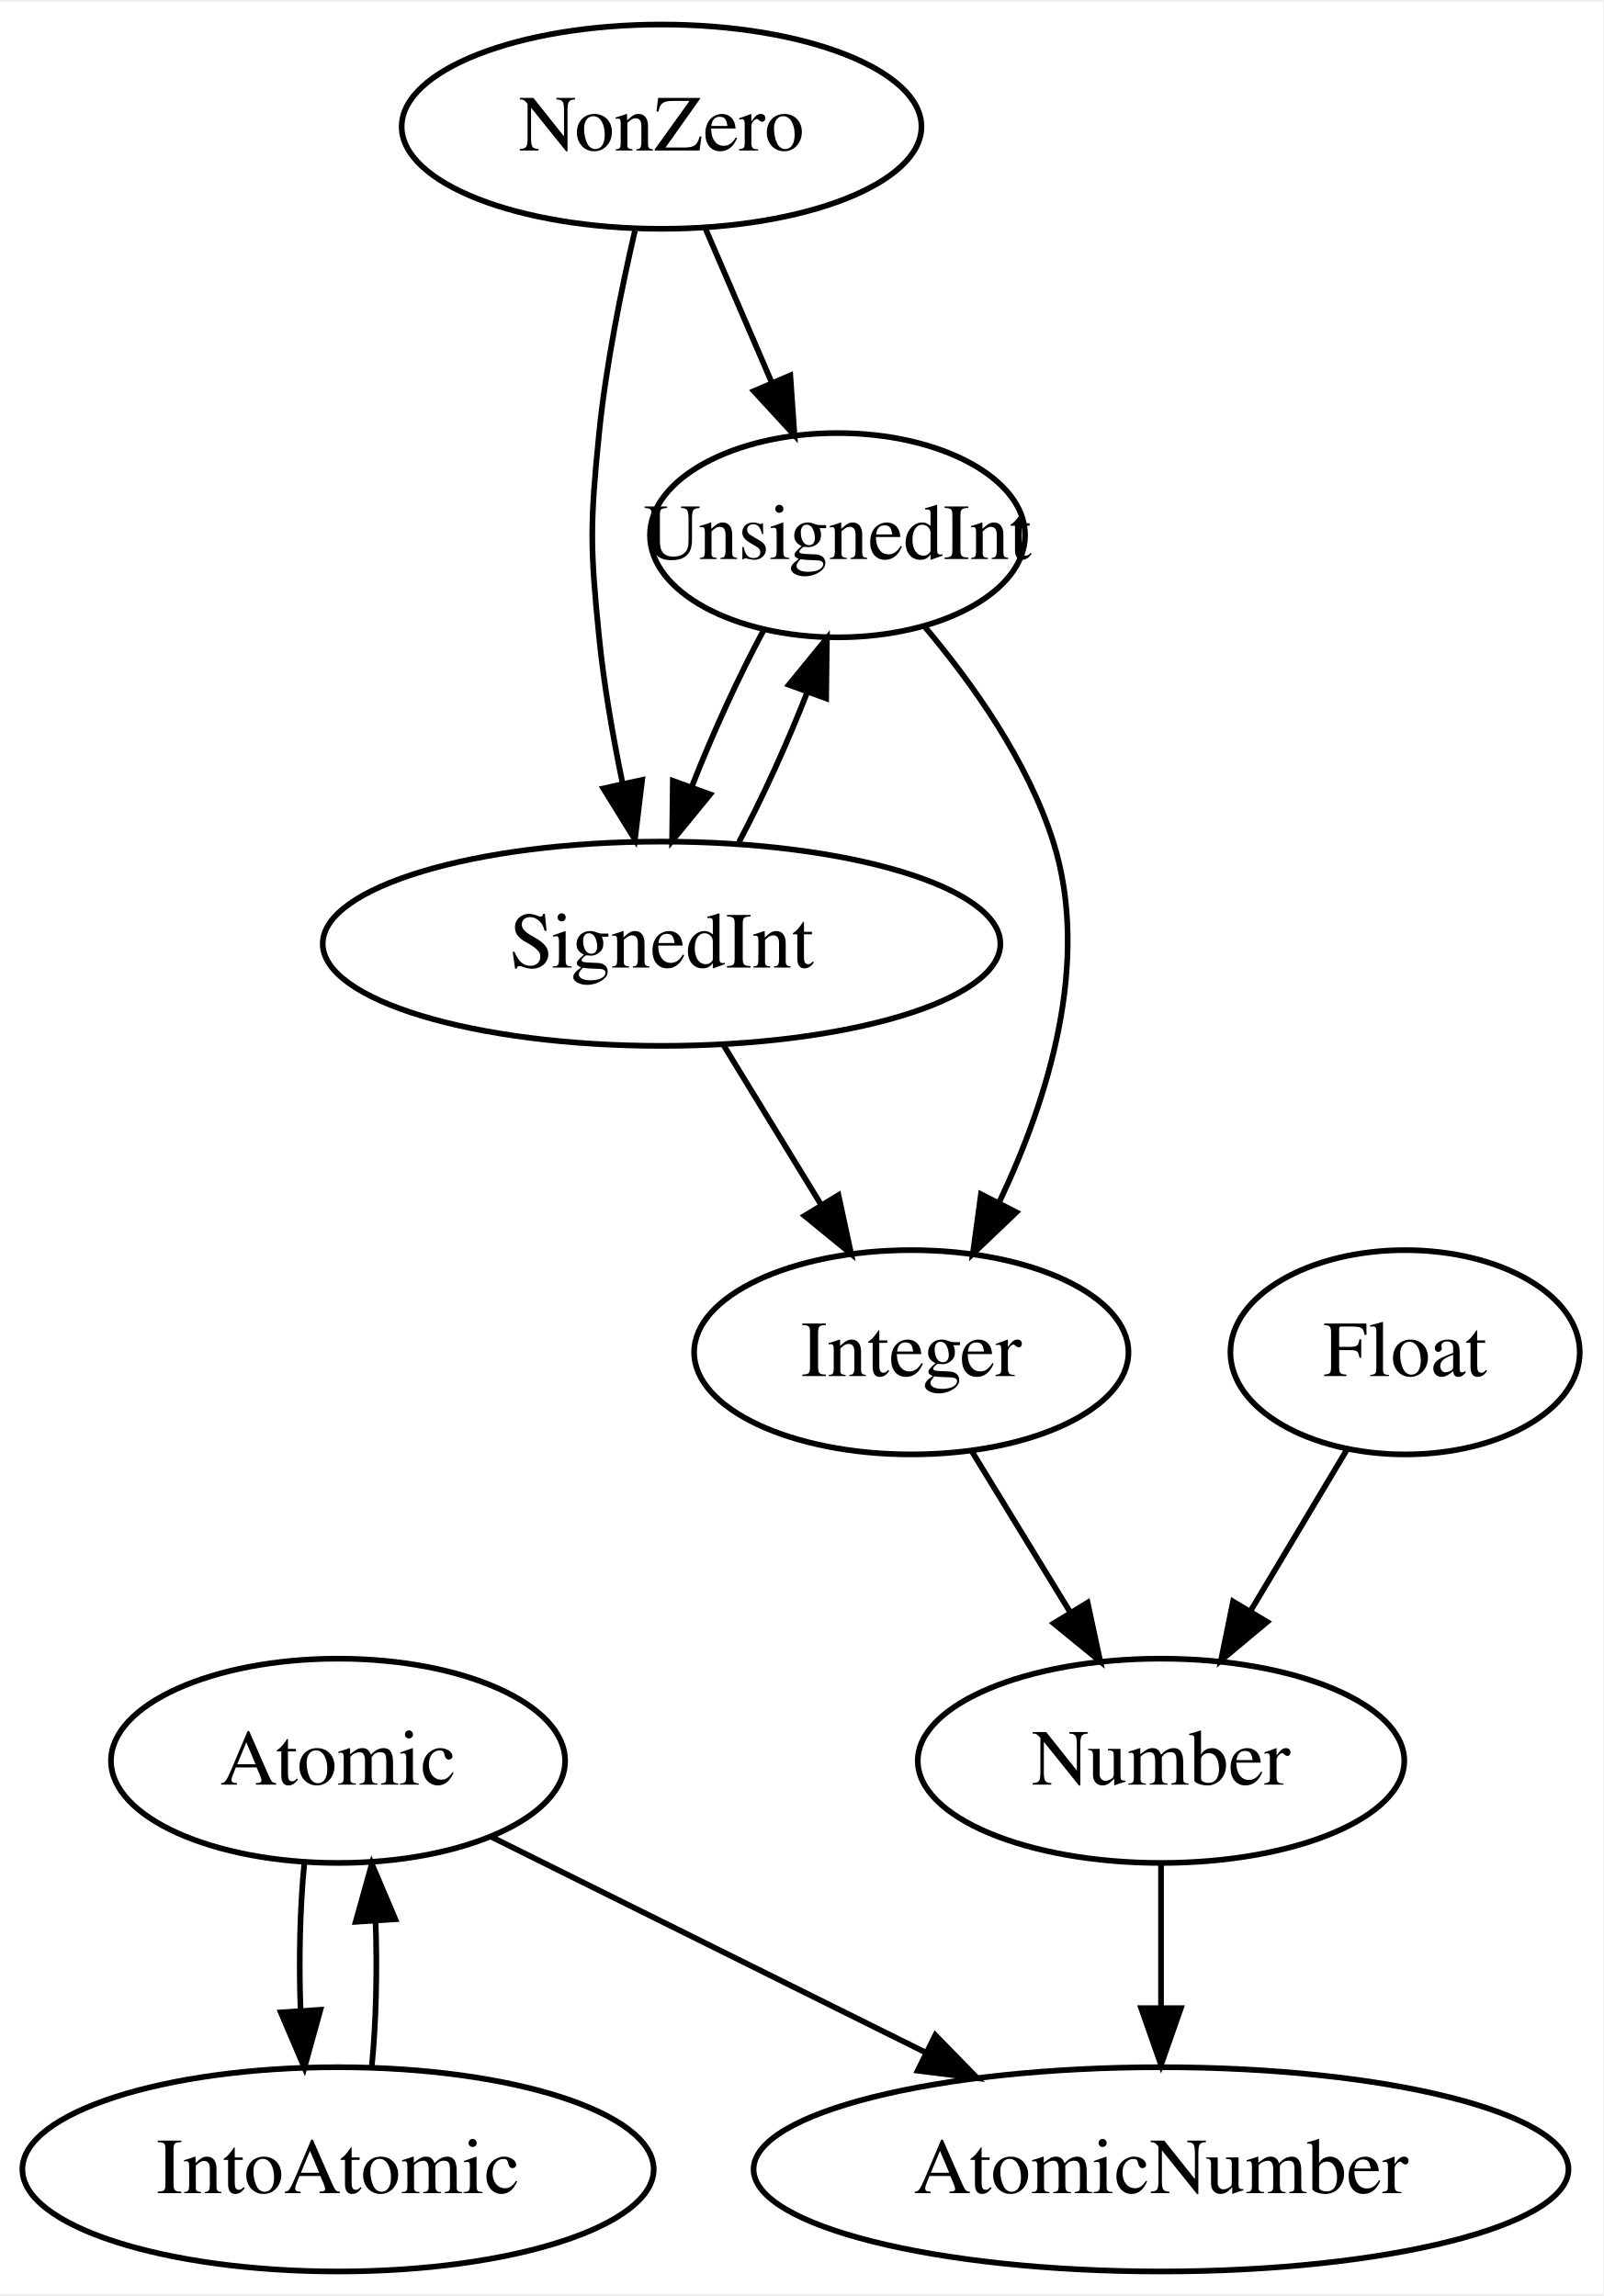
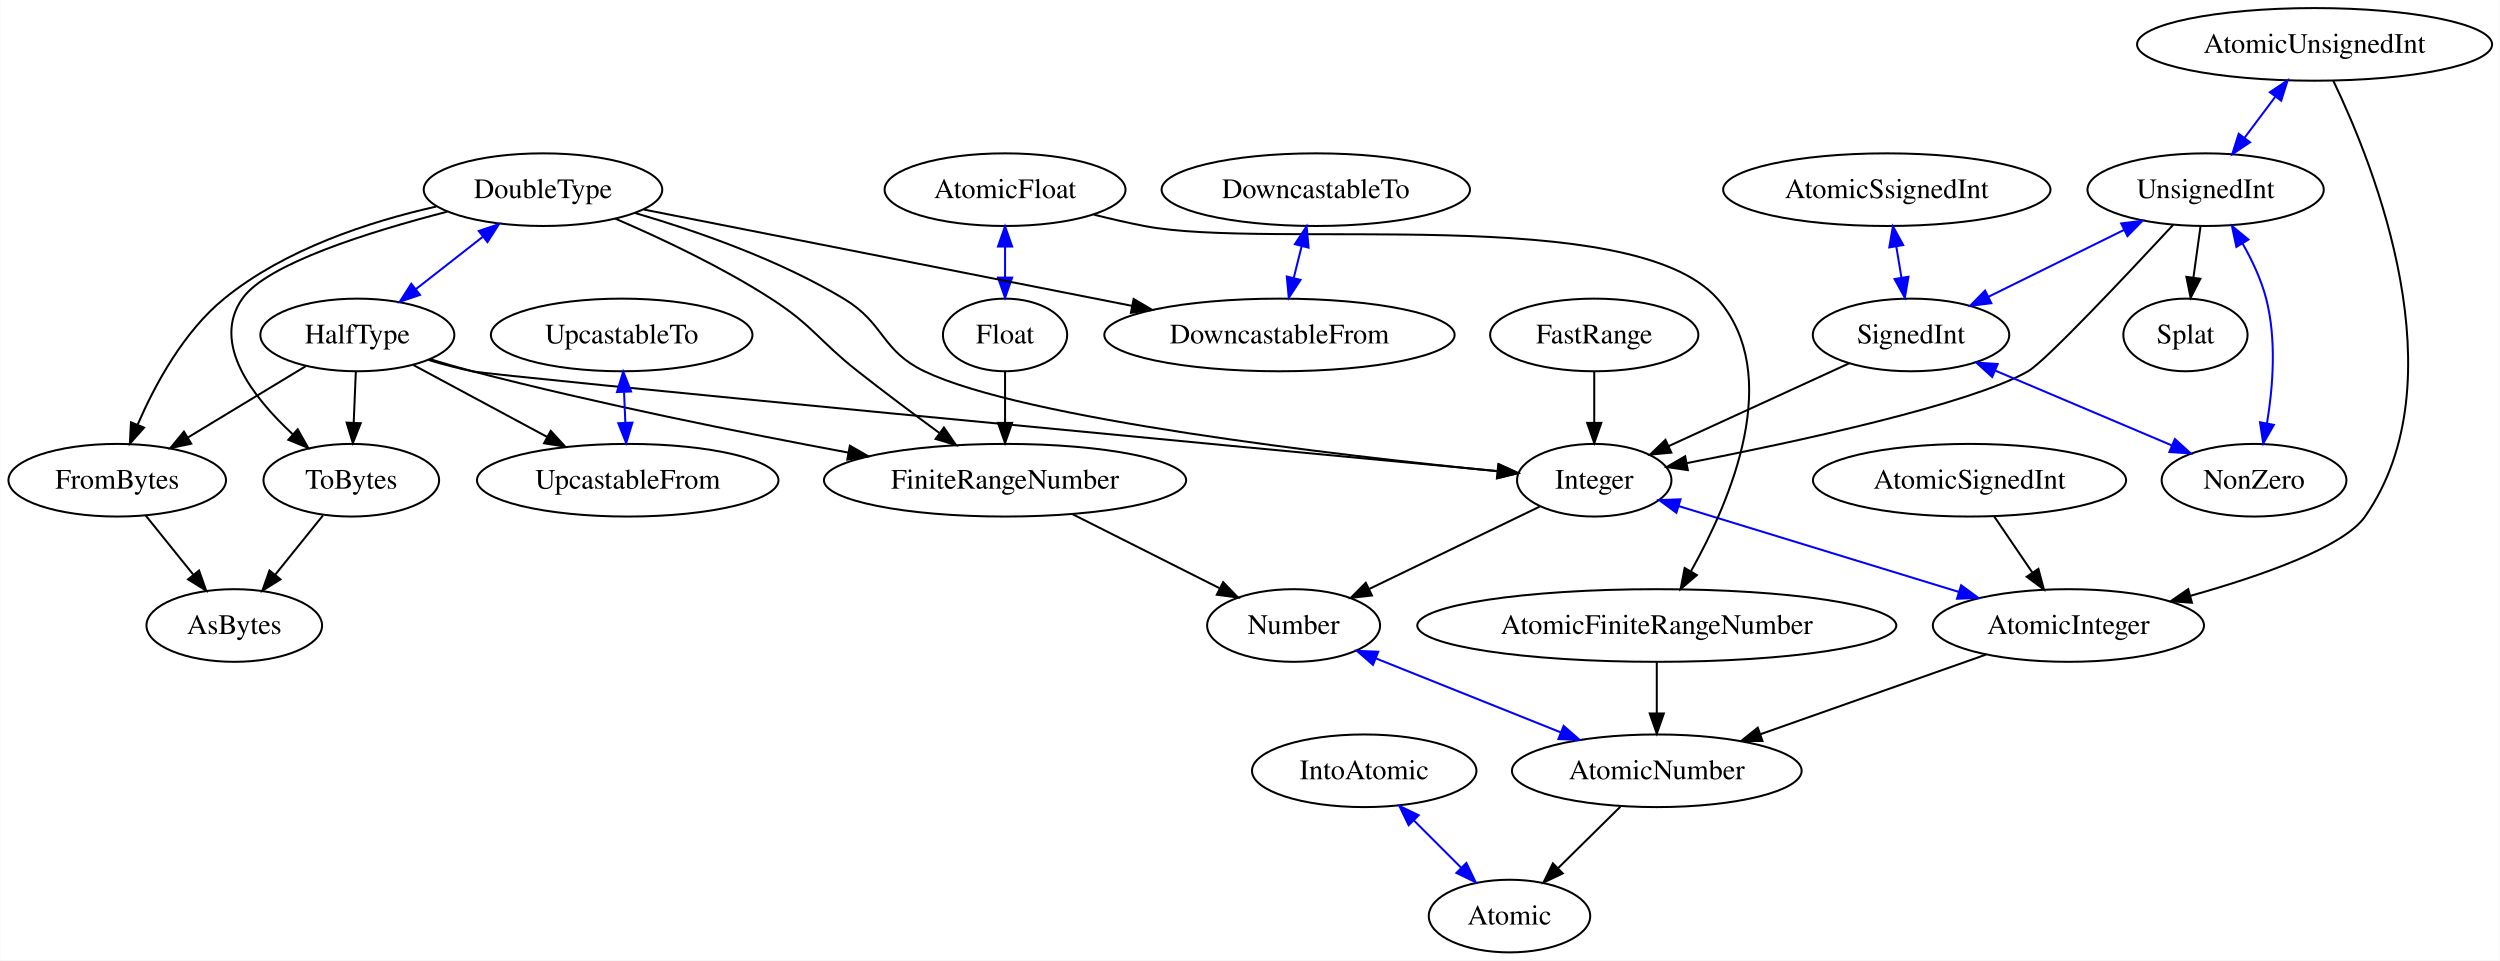
- <svg xmlns="http://www.w3.org/2000/svg" width="282pt" height="404pt" viewBox="0.00 0.00 282.45 404.00">
-   <g id="graph0" class="graph" transform="scale(1 1) rotate(0) translate(4 400)">
-     <polygon fill="#ffffff" stroke="transparent" points="-4,4 -4,-400 278.445,-400 278.445,4 -4,4" />
+ <svg xmlns="http://www.w3.org/2000/svg" width="1239pt" height="476pt" viewBox="0.00 0.00 1238.70 476.00">
+   <g id="graph0" class="graph" transform="scale(1 1) rotate(0) translate(4 472)">
+     <polygon fill="#ffffff" stroke="transparent" points="-4,4 -4,-472 1234.696,-472 1234.696,4 -4,4" />
    <g id="node1" class="node">
-       <ellipse fill="none" stroke="#000000" cx="55.558" cy="-90" rx="40.005" ry="18" />
-       <text text-anchor="middle" x="55.558" y="-85.8" font-family="Times,serif" font-size="14.00" fill="#000000">Atomic</text>
+       <ellipse fill="none" stroke="#000000" cx="816.955" cy="-90" rx="71.789" ry="18" />
+       <text text-anchor="middle" x="816.955" y="-85.8" font-family="Times,serif" font-size="14.00" fill="#000000">AtomicNumber</text>
    </g>
    <g id="node2" class="node">
-       <ellipse fill="none" stroke="#000000" cx="55.558" cy="-18" rx="55.616" ry="18" />
-       <text text-anchor="middle" x="55.558" y="-13.8" font-family="Times,serif" font-size="14.00" fill="#000000">IntoAtomic</text>
+       <ellipse fill="none" stroke="#000000" cx="743.955" cy="-18" rx="40.005" ry="18" />
+       <text text-anchor="middle" x="743.955" y="-13.8" font-family="Times,serif" font-size="14.00" fill="#000000">Atomic</text>
    </g>
    <g id="edge1" class="edge">
-       <path fill="none" stroke="#000000" d="M49.605,-71.831C48.844,-64.013 48.627,-54.692 48.958,-46.022" />
-       <polygon fill="#000000" stroke="#000000" points="52.458,-46.124 49.631,-35.913 45.474,-45.659 52.458,-46.124" />
+       <path fill="none" stroke="#000000" d="M798.91,-72.202C789.624,-63.043 778.175,-51.751 768.135,-41.849" />
+       <polygon fill="#000000" stroke="#000000" points="770.369,-39.136 760.791,-34.606 765.453,-44.12 770.369,-39.136" />
    </g>
    <g id="node3" class="node">
-       <ellipse fill="none" stroke="#000000" cx="200.558" cy="-18" rx="71.789" ry="18" />
-       <text text-anchor="middle" x="200.558" y="-13.8" font-family="Times,serif" font-size="14.00" fill="#000000">AtomicNumber</text>
+       <ellipse fill="none" stroke="#000000" cx="1020.955" cy="-162" rx="67.193" ry="18" />
+       <text text-anchor="middle" x="1020.955" y="-157.8" font-family="Times,serif" font-size="14.00" fill="#000000">AtomicInteger</text>
+     </g>
+     <g id="edge2" class="edge">
+       <path fill="none" stroke="#000000" d="M980.163,-147.603C947.959,-136.237 902.839,-120.312 868.199,-108.086" />
+       <polygon fill="#000000" stroke="#000000" points="869.322,-104.771 858.727,-104.743 866.992,-111.372 869.322,-104.771" />
+     </g>
+     <g id="node4" class="node">
+       <ellipse fill="none" stroke="#000000" cx="785.955" cy="-234" rx="38.261" ry="18" />
+       <text text-anchor="middle" x="785.955" y="-229.8" font-family="Times,serif" font-size="14.00" fill="#000000">Integer</text>
+     </g>
+     <g id="edge30" class="edge">
+       <path fill="none" stroke="#0000ff" d="M827.736,-221.199C866.503,-209.321 924.425,-191.575 966.74,-178.611" />
+       <polygon fill="#0000ff" stroke="#0000ff" points="826.674,-217.864 818.138,-224.14 828.725,-224.557 826.674,-217.864" />
+       <polygon fill="#0000ff" stroke="#0000ff" points="967.792,-181.949 976.328,-175.673 965.741,-175.256 967.792,-181.949" />
+     </g>
+     <g id="node5" class="node">
+       <ellipse fill="none" stroke="#000000" cx="636.955" cy="-162" rx="42.858" ry="18" />
+       <text text-anchor="middle" x="636.955" y="-157.8" font-family="Times,serif" font-size="14.00" fill="#000000">Number</text>
    </g>
    <g id="edge3" class="edge">
-       <path fill="none" stroke="#000000" d="M82.492,-76.626C103.988,-65.952 134.472,-50.815 159.079,-38.596" />
-       <polygon fill="#000000" stroke="#000000" points="160.792,-41.654 168.192,-34.071 157.679,-35.384 160.792,-41.654" />
-     </g>
-     <g id="edge2" class="edge">
-       <path fill="none" stroke="#000000" d="M61.485,-35.913C62.259,-43.699 62.487,-53.01 62.169,-61.694" />
-       <polygon fill="#000000" stroke="#000000" points="58.666,-61.625 61.51,-71.831 65.651,-62.079 58.666,-61.625" />
-     </g>
-     <g id="node4" class="node">
-       <ellipse fill="none" stroke="#000000" cx="200.558" cy="-90" rx="42.858" ry="18" />
-       <text text-anchor="middle" x="200.558" y="-85.8" font-family="Times,serif" font-size="14.00" fill="#000000">Number</text>
+       <path fill="none" stroke="#000000" d="M758.972,-220.961C735.37,-209.556 700.848,-192.874 674.542,-180.163" />
+       <polygon fill="#000000" stroke="#000000" points="675.784,-176.876 665.257,-175.676 672.738,-183.179 675.784,-176.876" />
+     </g>
+     <g id="edge26" class="edge">
+       <path fill="none" stroke="#0000ff" d="M677.743,-145.685C704.972,-134.793 740.88,-120.43 769.407,-109.019" />
+       <polygon fill="#0000ff" stroke="#0000ff" points="676.293,-142.495 668.308,-149.459 678.893,-148.994 676.293,-142.495" />
+       <polygon fill="#0000ff" stroke="#0000ff" points="770.79,-112.236 778.775,-105.272 768.19,-105.736 770.79,-112.236" />
+     </g>
+     <g id="node6" class="node">
+       <ellipse fill="none" stroke="#000000" cx="493.955" cy="-234" rx="89.767" ry="18" />
+       <text text-anchor="middle" x="493.955" y="-229.8" font-family="Times,serif" font-size="14.00" fill="#000000">FiniteRangeNumber</text>
    </g>
    <g id="edge4" class="edge">
-       <path fill="none" stroke="#000000" d="M200.558,-71.831C200.558,-64.131 200.558,-54.974 200.558,-46.417" />
-       <polygon fill="#000000" stroke="#000000" points="204.058,-46.413 200.558,-36.413 197.058,-46.413 204.058,-46.413" />
-     </g>
-     <g id="node5" class="node">
-       <ellipse fill="none" stroke="#000000" cx="112.558" cy="-378" rx="45.789" ry="18" />
-       <text text-anchor="middle" x="112.558" y="-373.8" font-family="Times,serif" font-size="14.00" fill="#000000">NonZero</text>
-     </g>
-     <g id="node6" class="node">
-       <ellipse fill="none" stroke="#000000" cx="143.558" cy="-306" rx="33.047" ry="18" />
-       <text text-anchor="middle" x="143.558" y="-301.8" font-family="Times,serif" font-size="14.00" fill="#000000">UnsignedInt</text>
+       <path fill="none" stroke="#000000" d="M527.482,-217.119C549.296,-206.136 577.754,-191.808 600.187,-180.513" />
+       <polygon fill="#000000" stroke="#000000" points="602.037,-183.5 609.395,-175.876 598.889,-177.247 602.037,-183.5" />
+     </g>
+     <g id="node7" class="node">
+       <ellipse fill="none" stroke="#000000" cx="816.955" cy="-162" rx="118.699" ry="18" />
+       <text text-anchor="middle" x="816.955" y="-157.8" font-family="Times,serif" font-size="14.00" fill="#000000">AtomicFiniteRangeNumber</text>
    </g>
    <g id="edge5" class="edge">
-       <path fill="none" stroke="#000000" d="M120.221,-360.202C123.75,-352.006 128.014,-342.102 131.927,-333.014" />
-       <polygon fill="#000000" stroke="#000000" points="135.243,-334.162 135.983,-323.593 128.814,-331.394 135.243,-334.162" />
-     </g>
-     <g id="node7" class="node">
-       <ellipse fill="none" stroke="#000000" cx="112.558" cy="-234" rx="59.696" ry="18" />
-       <text text-anchor="middle" x="112.558" y="-229.8" font-family="Times,serif" font-size="14.00" fill="#000000">SignedInt</text>
+       <path fill="none" stroke="#000000" d="M816.955,-143.831C816.955,-136.131 816.955,-126.974 816.955,-118.417" />
+       <polygon fill="#000000" stroke="#000000" points="820.455,-118.413 816.955,-108.413 813.455,-118.413 820.455,-118.413" />
+     </g>
+     <g id="node8" class="node">
+       <ellipse fill="none" stroke="#000000" cx="493.955" cy="-306" rx="30.775" ry="18" />
+       <text text-anchor="middle" x="493.955" y="-301.8" font-family="Times,serif" font-size="14.00" fill="#000000">Float</text>
    </g>
    <g id="edge6" class="edge">
-       <path fill="none" stroke="#000000" d="M107.865,-359.646C105.451,-349.263 102.767,-335.994 101.558,-324 99.953,-308.081 99.953,-303.919 101.558,-288 102.408,-279.567 103.987,-270.503 105.689,-262.255" />
-       <polygon fill="#000000" stroke="#000000" points="109.137,-262.872 107.865,-252.354 102.3,-261.37 109.137,-262.872" />
+       <path fill="none" stroke="#000000" d="M493.955,-287.831C493.955,-280.131 493.955,-270.974 493.955,-262.417" />
+       <polygon fill="#000000" stroke="#000000" points="497.455,-262.413 493.955,-252.413 490.455,-262.413 497.455,-262.413" />
+     </g>
+     <g id="node9" class="node">
+       <ellipse fill="none" stroke="#000000" cx="1088.955" cy="-378" rx="58.55" ry="18" />
+       <text text-anchor="middle" x="1088.955" y="-373.8" font-family="Times,serif" font-size="14.00" fill="#000000">UnsignedInt</text>
+     </g>
+     <g id="edge7" class="edge">
+       <path fill="none" stroke="#000000" d="M1072.929,-360.62C1049.97,-335.876 1009.53,-292.925 1000.955,-288 972.424,-271.613 886.097,-253.027 831.904,-242.49" />
+       <polygon fill="#000000" stroke="#000000" points="832.332,-239.008 821.851,-240.555 831.009,-245.882 832.332,-239.008" />
+     </g>
+     <g id="node10" class="node">
+       <ellipse fill="none" stroke="#000000" cx="1078.955" cy="-306" rx="30.775" ry="18" />
+       <text text-anchor="middle" x="1078.955" y="-301.8" font-family="Times,serif" font-size="14.00" fill="#000000">Splat</text>
+     </g>
+     <g id="edge8" class="edge">
+       <path fill="none" stroke="#000000" d="M1086.431,-359.831C1085.362,-352.131 1084.09,-342.974 1082.902,-334.417" />
+       <polygon fill="#000000" stroke="#000000" points="1086.355,-333.837 1081.512,-324.413 1079.421,-334.8 1086.355,-333.837" />
+     </g>
+     <g id="node11" class="node">
+       <ellipse fill="none" stroke="#000000" cx="942.955" cy="-306" rx="48.675" ry="18" />
+       <text text-anchor="middle" x="942.955" y="-301.8" font-family="Times,serif" font-size="14.00" fill="#000000">SignedInt</text>
+     </g>
+     <g id="edge34" class="edge">
+       <path fill="none" stroke="#0000ff" d="M1048.358,-357.979C1027.4,-347.644 1001.972,-335.104 981.343,-324.931" />
+       <polygon fill="#0000ff" stroke="#0000ff" points="1047.117,-361.27 1057.634,-362.554 1050.214,-354.992 1047.117,-361.27" />
+       <polygon fill="#0000ff" stroke="#0000ff" points="982.752,-321.724 972.236,-320.44 979.656,-328.002 982.752,-321.724" />
+     </g>
+     <g id="node27" class="node">
+       <ellipse fill="none" stroke="#000000" cx="1112.955" cy="-234" rx="45.789" ry="18" />
+       <text text-anchor="middle" x="1112.955" y="-229.8" font-family="Times,serif" font-size="14.00" fill="#000000">NonZero</text>
+     </g>
+     <g id="edge35" class="edge">
+       <path fill="none" stroke="#0000ff" d="M1107.217,-351.41C1112.002,-343.015 1116.505,-333.454 1118.955,-324 1124.209,-303.725 1122.335,-280.069 1119.347,-262.099" />
+       <polygon fill="#0000ff" stroke="#0000ff" points="1104.198,-349.639 1101.997,-360.003 1110.18,-353.273 1104.198,-349.639" />
+       <polygon fill="#0000ff" stroke="#0000ff" points="1122.783,-261.431 1117.505,-252.244 1115.902,-262.717 1122.783,-261.431" />
    </g>
    <g id="edge9" class="edge">
-       <path fill="none" stroke="#000000" d="M130.567,-289.301C126.155,-281.125 121.56,-271.063 117.925,-261.774" />
-       <polygon fill="#000000" stroke="#000000" points="121.122,-260.322 114.413,-252.122 114.544,-262.716 121.122,-260.322" />
-     </g>
-     <g id="node8" class="node">
-       <ellipse fill="none" stroke="#000000" cx="156.558" cy="-162" rx="38.261" ry="18" />
-       <text text-anchor="middle" x="156.558" y="-157.8" font-family="Times,serif" font-size="14.00" fill="#000000">Integer</text>
-     </g>
-     <g id="edge7" class="edge">
-       <path fill="none" stroke="#000000" d="M158.844,-289.958C167.331,-279.911 177.06,-266.208 181.558,-252 188.248,-230.868 180.667,-206.644 172.147,-188.655" />
-       <polygon fill="#000000" stroke="#000000" points="175.066,-186.676 167.402,-179.362 168.832,-189.859 175.066,-186.676" />
+       <path fill="none" stroke="#000000" d="M912.311,-291.947C886.687,-280.195 850.062,-263.399 822.834,-250.913" />
+       <polygon fill="#000000" stroke="#000000" points="824.178,-247.678 813.629,-246.691 821.26,-254.041 824.178,-247.678" />
+     </g>
+     <g id="edge36" class="edge">
+       <path fill="none" stroke="#0000ff" d="M984.677,-288.329C1011.333,-277.04 1045.733,-262.47 1072.199,-251.261" />
+       <polygon fill="#0000ff" stroke="#0000ff" points="983.174,-285.165 975.331,-292.288 985.904,-291.611 983.174,-285.165" />
+       <polygon fill="#0000ff" stroke="#0000ff" points="1073.718,-254.419 1081.561,-247.296 1070.988,-247.973 1073.718,-254.419" />
+     </g>
+     <g id="node12" class="node">
+       <ellipse fill="none" stroke="#000000" cx="1142.955" cy="-450" rx="87.982" ry="18" />
+       <text text-anchor="middle" x="1142.955" y="-445.8" font-family="Times,serif" font-size="14.00" fill="#000000">AtomicUnsignedInt</text>
    </g>
    <g id="edge10" class="edge">
-       <path fill="none" stroke="#000000" d="M126.198,-251.913C130.415,-259.87 134.747,-269.42 138.206,-278.266" />
-       <polygon fill="#000000" stroke="#000000" points="134.978,-279.632 141.688,-287.831 141.556,-277.237 134.978,-279.632" />
-     </g>
-     <g id="edge8" class="edge">
-       <path fill="none" stroke="#000000" d="M123.434,-216.202C128.641,-207.682 134.976,-197.315 140.707,-187.939" />
-       <polygon fill="#000000" stroke="#000000" points="143.73,-189.702 145.958,-179.345 137.757,-186.052 143.73,-189.702" />
+       <path fill="none" stroke="#000000" d="M1152.278,-431.878C1172.529,-389.716 1215.074,-283.507 1167.955,-216 1157.465,-200.971 1117.251,-186.794 1081.531,-176.741" />
+       <polygon fill="#000000" stroke="#000000" points="1082.174,-173.288 1071.604,-174.017 1080.322,-180.038 1082.174,-173.288" />
+     </g>
+     <g id="edge28" class="edge">
+       <path fill="none" stroke="#0000ff" d="M1123.391,-423.915C1118.427,-417.296 1113.1,-410.193 1108.154,-403.599" />
+       <polygon fill="#0000ff" stroke="#0000ff" points="1120.806,-426.302 1129.607,-432.202 1126.407,-422.102 1120.806,-426.302" />
+       <polygon fill="#0000ff" stroke="#0000ff" points="1110.95,-401.493 1102.15,-395.593 1105.35,-405.693 1110.95,-401.493" />
+     </g>
+     <g id="node13" class="node">
+       <ellipse fill="none" stroke="#000000" cx="971.955" cy="-234" rx="77.607" ry="18" />
+       <text text-anchor="middle" x="971.955" y="-229.8" font-family="Times,serif" font-size="14.00" fill="#000000">AtomicSignedInt</text>
+     </g>
+     <g id="edge11" class="edge">
+       <path fill="none" stroke="#000000" d="M984.067,-216.202C989.78,-207.808 996.712,-197.622 1003.018,-188.356" />
+       <polygon fill="#000000" stroke="#000000" points="1006.079,-190.079 1008.812,-179.843 1000.292,-186.141 1006.079,-190.079" />
+     </g>
+     <g id="node14" class="node">
+       <ellipse fill="none" stroke="#000000" cx="493.955" cy="-378" rx="59.707" ry="18" />
+       <text text-anchor="middle" x="493.955" y="-373.8" font-family="Times,serif" font-size="14.00" fill="#000000">AtomicFloat</text>
    </g>
    <g id="edge12" class="edge">
-       <path fill="none" stroke="#000000" d="M167.209,-144.571C172.413,-136.055 178.784,-125.631 184.557,-116.183" />
-       <polygon fill="#000000" stroke="#000000" points="187.624,-117.876 189.852,-107.518 181.651,-114.226 187.624,-117.876" />
-     </g>
-     <g id="node9" class="node">
-       <ellipse fill="none" stroke="#000000" cx="243.558" cy="-162" rx="30.775" ry="18" />
-       <text text-anchor="middle" x="243.558" y="-157.8" font-family="Times,serif" font-size="14.00" fill="#000000">Float</text>
-     </g>
-     <g id="edge11" class="edge">
-       <path fill="none" stroke="#000000" d="M233.368,-144.937C228.286,-136.428 222.026,-125.947 216.341,-116.428" />
-       <polygon fill="#000000" stroke="#000000" points="219.257,-114.483 211.124,-107.692 213.247,-118.073 219.257,-114.483" />
+       <path fill="none" stroke="#000000" d="M537.933,-365.623C546.203,-363.554 554.811,-361.572 562.955,-360 625.418,-347.946 804.895,-371.728 846.955,-324 880.112,-286.375 853.779,-224.298 833.891,-188.911" />
+       <polygon fill="#000000" stroke="#000000" points="836.817,-186.981 828.761,-180.101 830.768,-190.504 836.817,-186.981" />
+     </g>
+     <g id="edge27" class="edge">
+       <path fill="none" stroke="#0000ff" d="M493.955,-349.573C493.955,-344.679 493.955,-339.59 493.955,-334.69" />
+       <polygon fill="#0000ff" stroke="#0000ff" points="490.455,-349.831 493.955,-359.831 497.455,-349.831 490.455,-349.831" />
+       <polygon fill="#0000ff" stroke="#0000ff" points="497.455,-334.413 493.955,-324.413 490.455,-334.413 497.455,-334.413" />
+     </g>
+     <g id="node15" class="node">
+       <ellipse fill="none" stroke="#000000" cx="785.955" cy="-306" rx="51.603" ry="18" />
+       <text text-anchor="middle" x="785.955" y="-301.8" font-family="Times,serif" font-size="14.00" fill="#000000">FastRange</text>
+     </g>
+     <g id="edge13" class="edge">
+       <path fill="none" stroke="#000000" d="M785.955,-287.831C785.955,-280.131 785.955,-270.974 785.955,-262.417" />
+       <polygon fill="#000000" stroke="#000000" points="789.455,-262.413 785.955,-252.413 782.455,-262.413 789.455,-262.413" />
+     </g>
+     <g id="node16" class="node">
+       <ellipse fill="none" stroke="#000000" cx="169.955" cy="-234" rx="43.519" ry="18" />
+       <text text-anchor="middle" x="169.955" y="-229.8" font-family="Times,serif" font-size="14.00" fill="#000000">ToBytes</text>
+     </g>
+     <g id="node17" class="node">
+       <ellipse fill="none" stroke="#000000" cx="111.955" cy="-162" rx="43.517" ry="18" />
+       <text text-anchor="middle" x="111.955" y="-157.8" font-family="Times,serif" font-size="14.00" fill="#000000">AsBytes</text>
+     </g>
+     <g id="edge14" class="edge">
+       <path fill="none" stroke="#000000" d="M155.915,-216.571C148.79,-207.727 140.007,-196.824 132.17,-187.095" />
+       <polygon fill="#000000" stroke="#000000" points="134.865,-184.861 125.866,-179.269 129.413,-189.252 134.865,-184.861" />
+     </g>
+     <g id="node18" class="node">
+       <ellipse fill="none" stroke="#000000" cx="53.955" cy="-234" rx="53.91" ry="18" />
+       <text text-anchor="middle" x="53.955" y="-229.8" font-family="Times,serif" font-size="14.00" fill="#000000">FromBytes</text>
+     </g>
+     <g id="edge15" class="edge">
+       <path fill="none" stroke="#000000" d="M67.995,-216.571C75.119,-207.727 83.902,-196.824 91.74,-187.095" />
+       <polygon fill="#000000" stroke="#000000" points="94.496,-189.252 98.044,-179.269 89.045,-184.861 94.496,-189.252" />
+     </g>
+     <g id="node19" class="node">
+       <ellipse fill="none" stroke="#000000" cx="264.955" cy="-378" rx="59.114" ry="18" />
+       <text text-anchor="middle" x="264.955" y="-373.8" font-family="Times,serif" font-size="14.00" fill="#000000">DoubleType</text>
+     </g>
+     <g id="edge16" class="edge">
+       <path fill="none" stroke="#000000" d="M310.655,-366.411C341.229,-357.49 381.629,-343.389 413.955,-324 434.466,-311.698 432.387,-298.339 453.955,-288 503.279,-264.354 658.206,-246.398 737.763,-238.467" />
+       <polygon fill="#000000" stroke="#000000" points="738.397,-241.922 748.006,-237.46 737.712,-234.955 738.397,-241.922" />
+     </g>
+     <g id="edge17" class="edge">
+       <path fill="none" stroke="#000000" d="M300.788,-363.633C323.636,-353.814 353.448,-339.757 377.955,-324 398.92,-310.52 401.371,-303.418 420.955,-288 434.062,-277.681 448.806,-266.666 461.595,-257.293" />
+       <polygon fill="#000000" stroke="#000000" points="463.664,-260.117 469.68,-251.396 459.538,-254.462 463.664,-260.117" />
+     </g>
+     <g id="edge18" class="edge">
+       <path fill="none" stroke="#000000" d="M217.49,-367.08C178.569,-357.052 128,-341.177 115.955,-324 100.463,-301.907 120.962,-275.26 140.998,-256.719" />
+       <polygon fill="#000000" stroke="#000000" points="143.391,-259.274 148.578,-250.036 138.762,-254.024 143.391,-259.274" />
+     </g>
+     <g id="edge19" class="edge">
+       <path fill="none" stroke="#000000" d="M212.019,-369.62C178.941,-362.189 137.062,-348.544 106.955,-324 86.876,-307.631 72.702,-281.503 64.095,-261.606" />
+       <polygon fill="#000000" stroke="#000000" points="67.242,-260.055 60.208,-252.132 60.766,-262.712 67.242,-260.055" />
+     </g>
+     <g id="node20" class="node">
+       <ellipse fill="none" stroke="#000000" cx="629.955" cy="-306" rx="86.817" ry="18" />
+       <text text-anchor="middle" x="629.955" y="-301.8" font-family="Times,serif" font-size="14.00" fill="#000000">DowncastableFrom</text>
+     </g>
+     <g id="edge20" class="edge">
+       <path fill="none" stroke="#000000" d="M314.941,-368.14C377.503,-355.799 485.14,-334.566 556.929,-320.405" />
+       <polygon fill="#000000" stroke="#000000" points="557.679,-323.825 566.812,-318.456 556.324,-316.957 557.679,-323.825" />
+     </g>
+     <g id="node21" class="node">
+       <ellipse fill="none" stroke="#000000" cx="172.955" cy="-306" rx="48.072" ry="18" />
+       <text text-anchor="middle" x="172.955" y="-301.8" font-family="Times,serif" font-size="14.00" fill="#000000">HalfType</text>
+     </g>
+     <g id="edge37" class="edge">
+       <path fill="none" stroke="#0000ff" d="M235.111,-354.644C224.514,-346.351 212.607,-337.032 202.072,-328.787" />
+       <polygon fill="#0000ff" stroke="#0000ff" points="233.12,-357.53 243.152,-360.937 237.434,-352.018 233.12,-357.53" />
+       <polygon fill="#0000ff" stroke="#0000ff" points="204,-325.852 193.968,-322.445 199.686,-331.364 204,-325.852" />
+     </g>
+     <g id="edge21" class="edge">
+       <path fill="none" stroke="#000000" d="M208.228,-293.602C215.35,-291.457 222.837,-289.453 229.955,-288 242.372,-285.465 605.402,-251.049 738.036,-238.52" />
+       <polygon fill="#000000" stroke="#000000" points="738.666,-241.976 748.293,-237.552 738.008,-235.007 738.666,-241.976" />
+     </g>
+     <g id="edge22" class="edge">
+       <path fill="none" stroke="#000000" d="M208.975,-294.002C215.901,-291.873 223.124,-289.772 229.955,-288 292.066,-271.887 363.405,-257.539 416.255,-247.69" />
+       <polygon fill="#000000" stroke="#000000" points="417.039,-251.104 426.235,-245.842 415.765,-244.221 417.039,-251.104" />
+     </g>
+     <g id="edge23" class="edge">
+       <path fill="none" stroke="#000000" d="M172.198,-287.831C171.877,-280.131 171.495,-270.974 171.139,-262.417" />
+       <polygon fill="#000000" stroke="#000000" points="174.636,-262.259 170.722,-252.413 167.642,-262.55 174.636,-262.259" />
+     </g>
+     <g id="edge24" class="edge">
+       <path fill="none" stroke="#000000" d="M147.426,-290.554C130.329,-280.21 107.604,-266.46 88.842,-255.108" />
+       <polygon fill="#000000" stroke="#000000" points="90.632,-252.101 80.264,-249.918 87.008,-258.09 90.632,-252.101" />
+     </g>
+     <g id="node22" class="node">
+       <ellipse fill="none" stroke="#000000" cx="306.955" cy="-234" rx="74.717" ry="18" />
+       <text text-anchor="middle" x="306.955" y="-229.8" font-family="Times,serif" font-size="14.00" fill="#000000">UpcastableFrom</text>
+     </g>
+     <g id="edge25" class="edge">
+       <path fill="none" stroke="#000000" d="M200.72,-291.082C219.904,-280.774 245.714,-266.906 267.089,-255.42" />
+       <polygon fill="#000000" stroke="#000000" points="268.795,-258.477 275.947,-250.661 265.481,-252.311 268.795,-258.477" />
+     </g>
+     <g id="node23" class="node">
+       <ellipse fill="none" stroke="#000000" cx="930.955" cy="-378" rx="81.119" ry="18" />
+       <text text-anchor="middle" x="930.955" y="-373.8" font-family="Times,serif" font-size="14.00" fill="#000000">AtomicSsignedInt</text>
+     </g>
+     <g id="edge29" class="edge">
+       <path fill="none" stroke="#0000ff" d="M935.646,-349.854C936.491,-344.781 937.373,-339.489 938.22,-334.408" />
+       <polygon fill="#0000ff" stroke="#0000ff" points="932.175,-349.392 933.983,-359.831 939.079,-350.543 932.175,-349.392" />
+       <polygon fill="#0000ff" stroke="#0000ff" points="941.694,-334.853 939.886,-324.413 934.789,-333.702 941.694,-334.853" />
+     </g>
+     <g id="node24" class="node">
+       <ellipse fill="none" stroke="#000000" cx="303.955" cy="-306" rx="64.825" ry="18" />
+       <text text-anchor="middle" x="303.955" y="-301.8" font-family="Times,serif" font-size="14.00" fill="#000000">UpcastableTo</text>
+     </g>
+     <g id="edge31" class="edge">
+       <path fill="none" stroke="#0000ff" d="M305.139,-277.573C305.343,-272.679 305.555,-267.59 305.759,-262.69" />
+       <polygon fill="#0000ff" stroke="#0000ff" points="301.631,-277.694 304.712,-287.831 308.625,-277.986 301.631,-277.694" />
+       <polygon fill="#0000ff" stroke="#0000ff" points="309.268,-262.55 306.188,-252.413 302.274,-262.259 309.268,-262.55" />
+     </g>
+     <g id="node25" class="node">
+       <ellipse fill="none" stroke="#000000" cx="647.955" cy="-378" rx="76.425" ry="18" />
+       <text text-anchor="middle" x="647.955" y="-373.8" font-family="Times,serif" font-size="14.00" fill="#000000">DowncastableTo</text>
+     </g>
+     <g id="edge32" class="edge">
+       <path fill="none" stroke="#0000ff" d="M640.918,-349.854C639.65,-344.781 638.327,-339.489 637.057,-334.408" />
+       <polygon fill="#0000ff" stroke="#0000ff" points="637.592,-350.979 643.413,-359.831 644.383,-349.281 637.592,-350.979" />
+       <polygon fill="#0000ff" stroke="#0000ff" points="640.379,-333.266 634.558,-324.413 633.588,-334.964 640.379,-333.266" />
+     </g>
+     <g id="node26" class="node">
+       <ellipse fill="none" stroke="#000000" cx="671.955" cy="-90" rx="55.616" ry="18" />
+       <text text-anchor="middle" x="671.955" y="-85.8" font-family="Times,serif" font-size="14.00" fill="#000000">IntoAtomic</text>
+     </g>
+     <g id="edge33" class="edge">
+       <path fill="none" stroke="#0000ff" d="M696.459,-65.496C704.048,-57.907 712.397,-49.558 719.951,-42.004" />
+       <polygon fill="#0000ff" stroke="#0000ff" points="693.98,-63.025 689.384,-72.571 698.93,-67.975 693.98,-63.025" />
+       <polygon fill="#0000ff" stroke="#0000ff" points="722.586,-44.319 727.182,-34.773 717.636,-39.369 722.586,-44.319" />
    </g>
  </g>
</svg>
